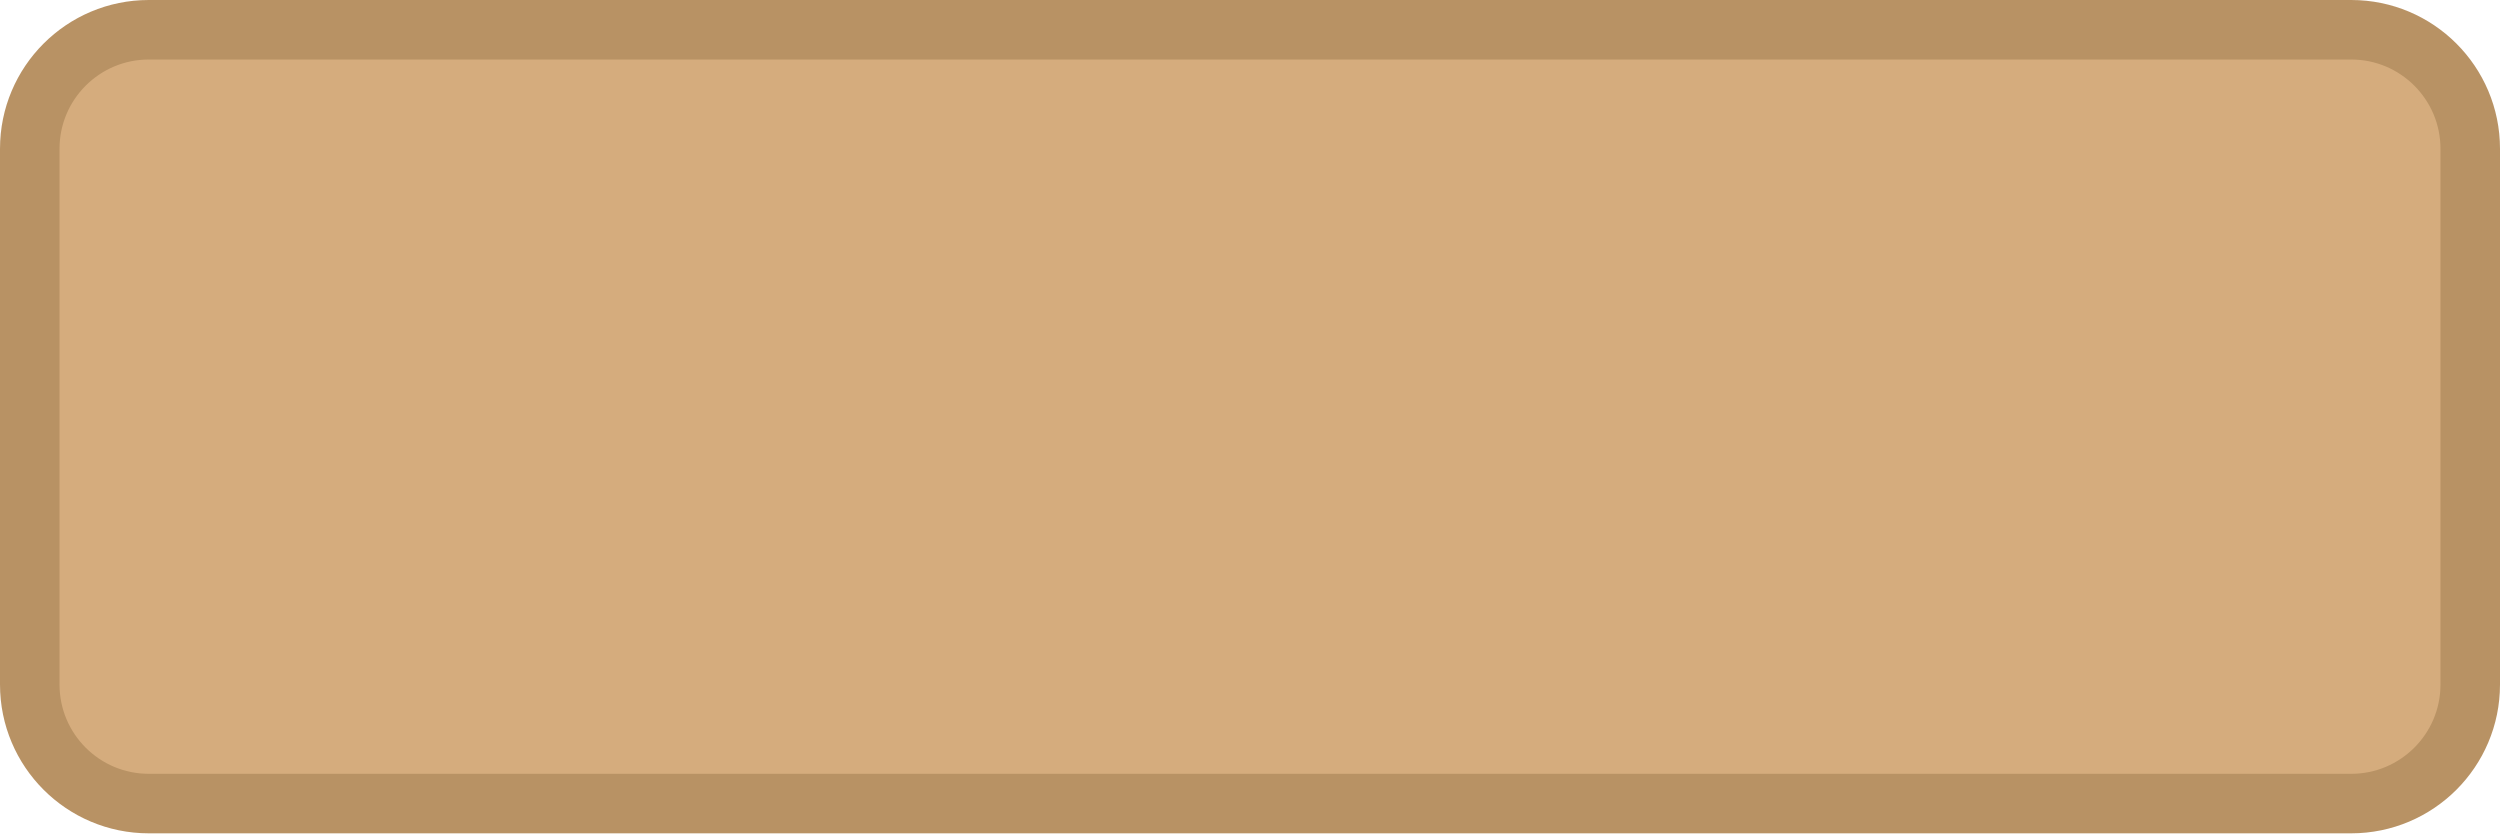
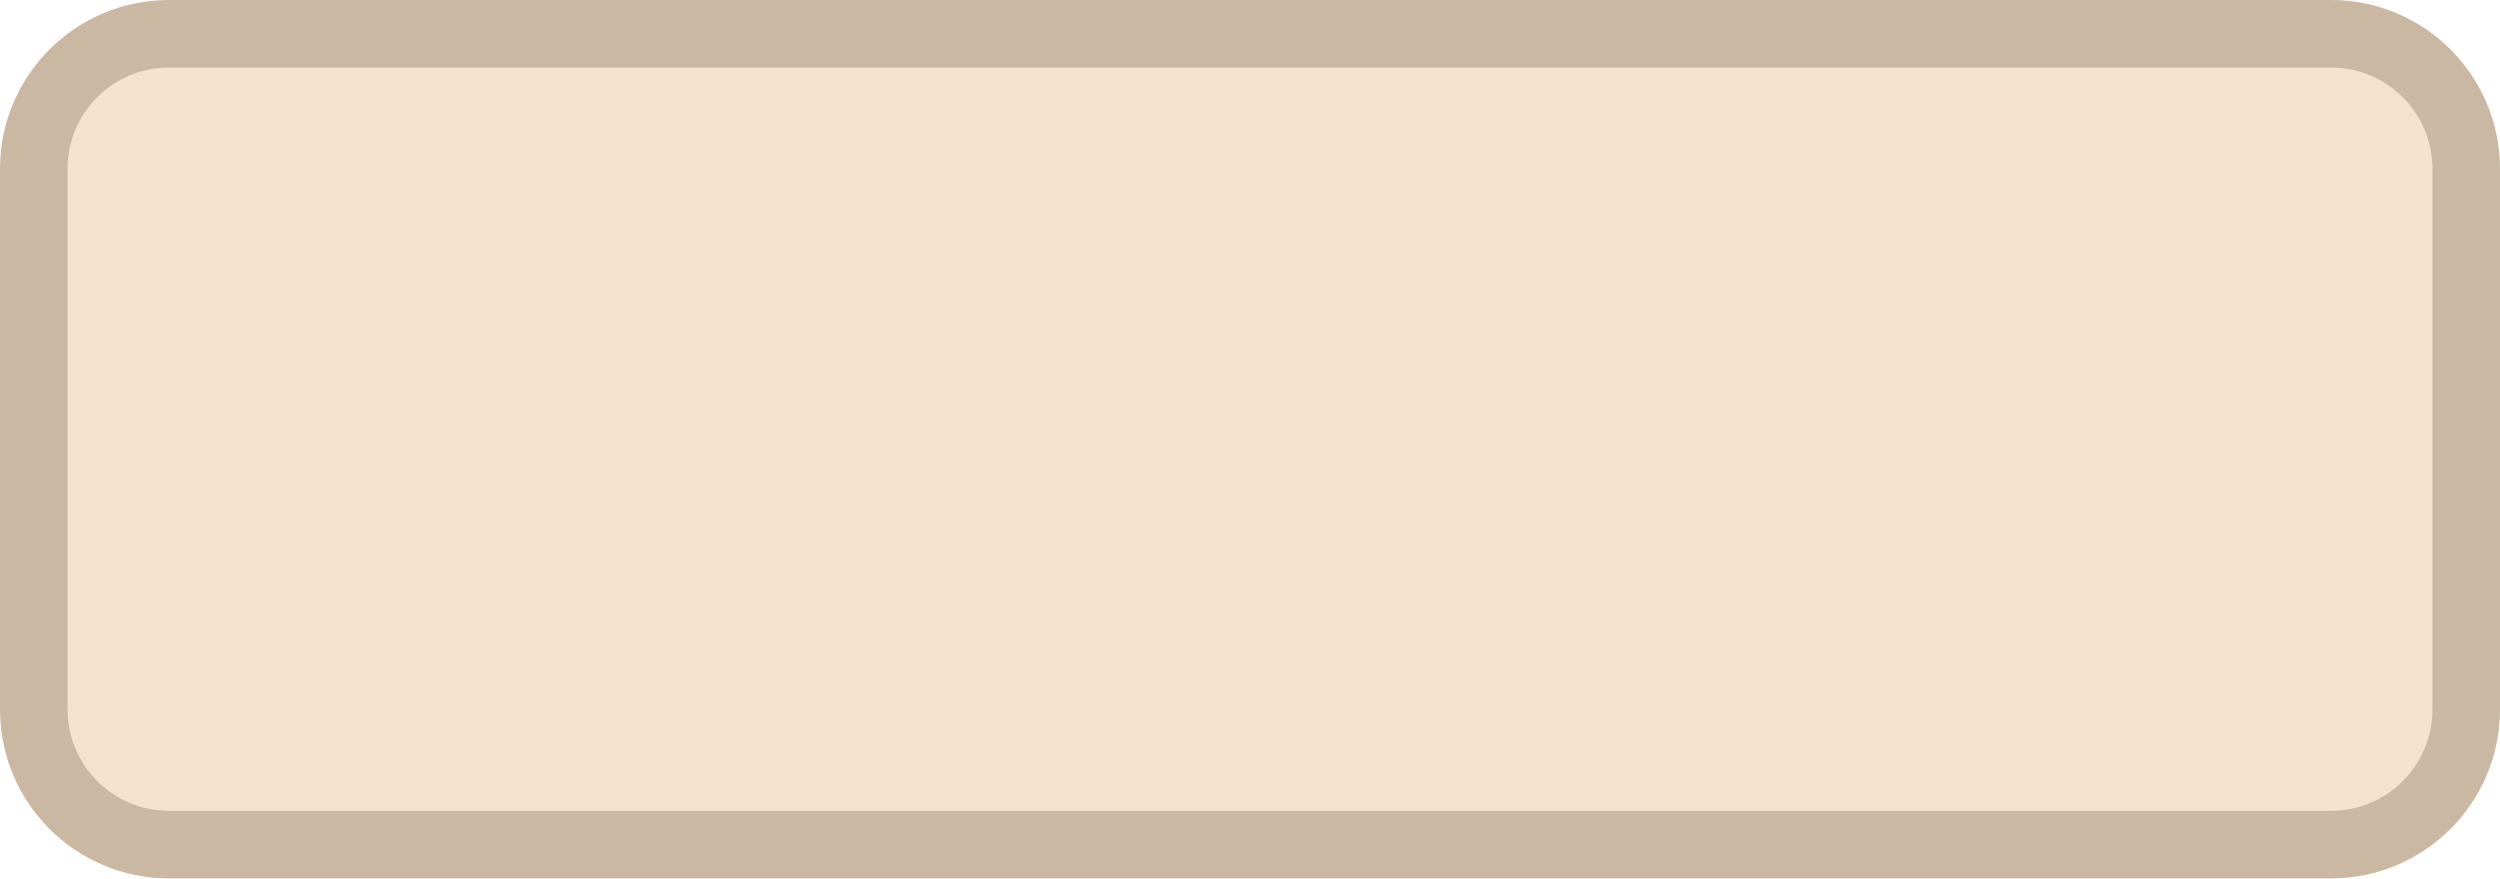
- <svg xmlns="http://www.w3.org/2000/svg" width="100%" height="100%" viewBox="0 0 42 14">
-   <rect x="0.5" y="0.5" width="41" height="13" rx="2" ry="2" id="shield" style="fill:#d5ac7d;stroke:#b89264;stroke-width:1;" />
+ <svg xmlns="http://www.w3.org/2000/svg" width="100%" height="100%" viewBox="0 0 37 13">
+   <rect x="0.5" y="0.5" width="36" height="12" rx="2" ry="2" id="shield" style="fill:#f5e2cc;stroke:#cab8a3;stroke-width:1;" />
</svg>
